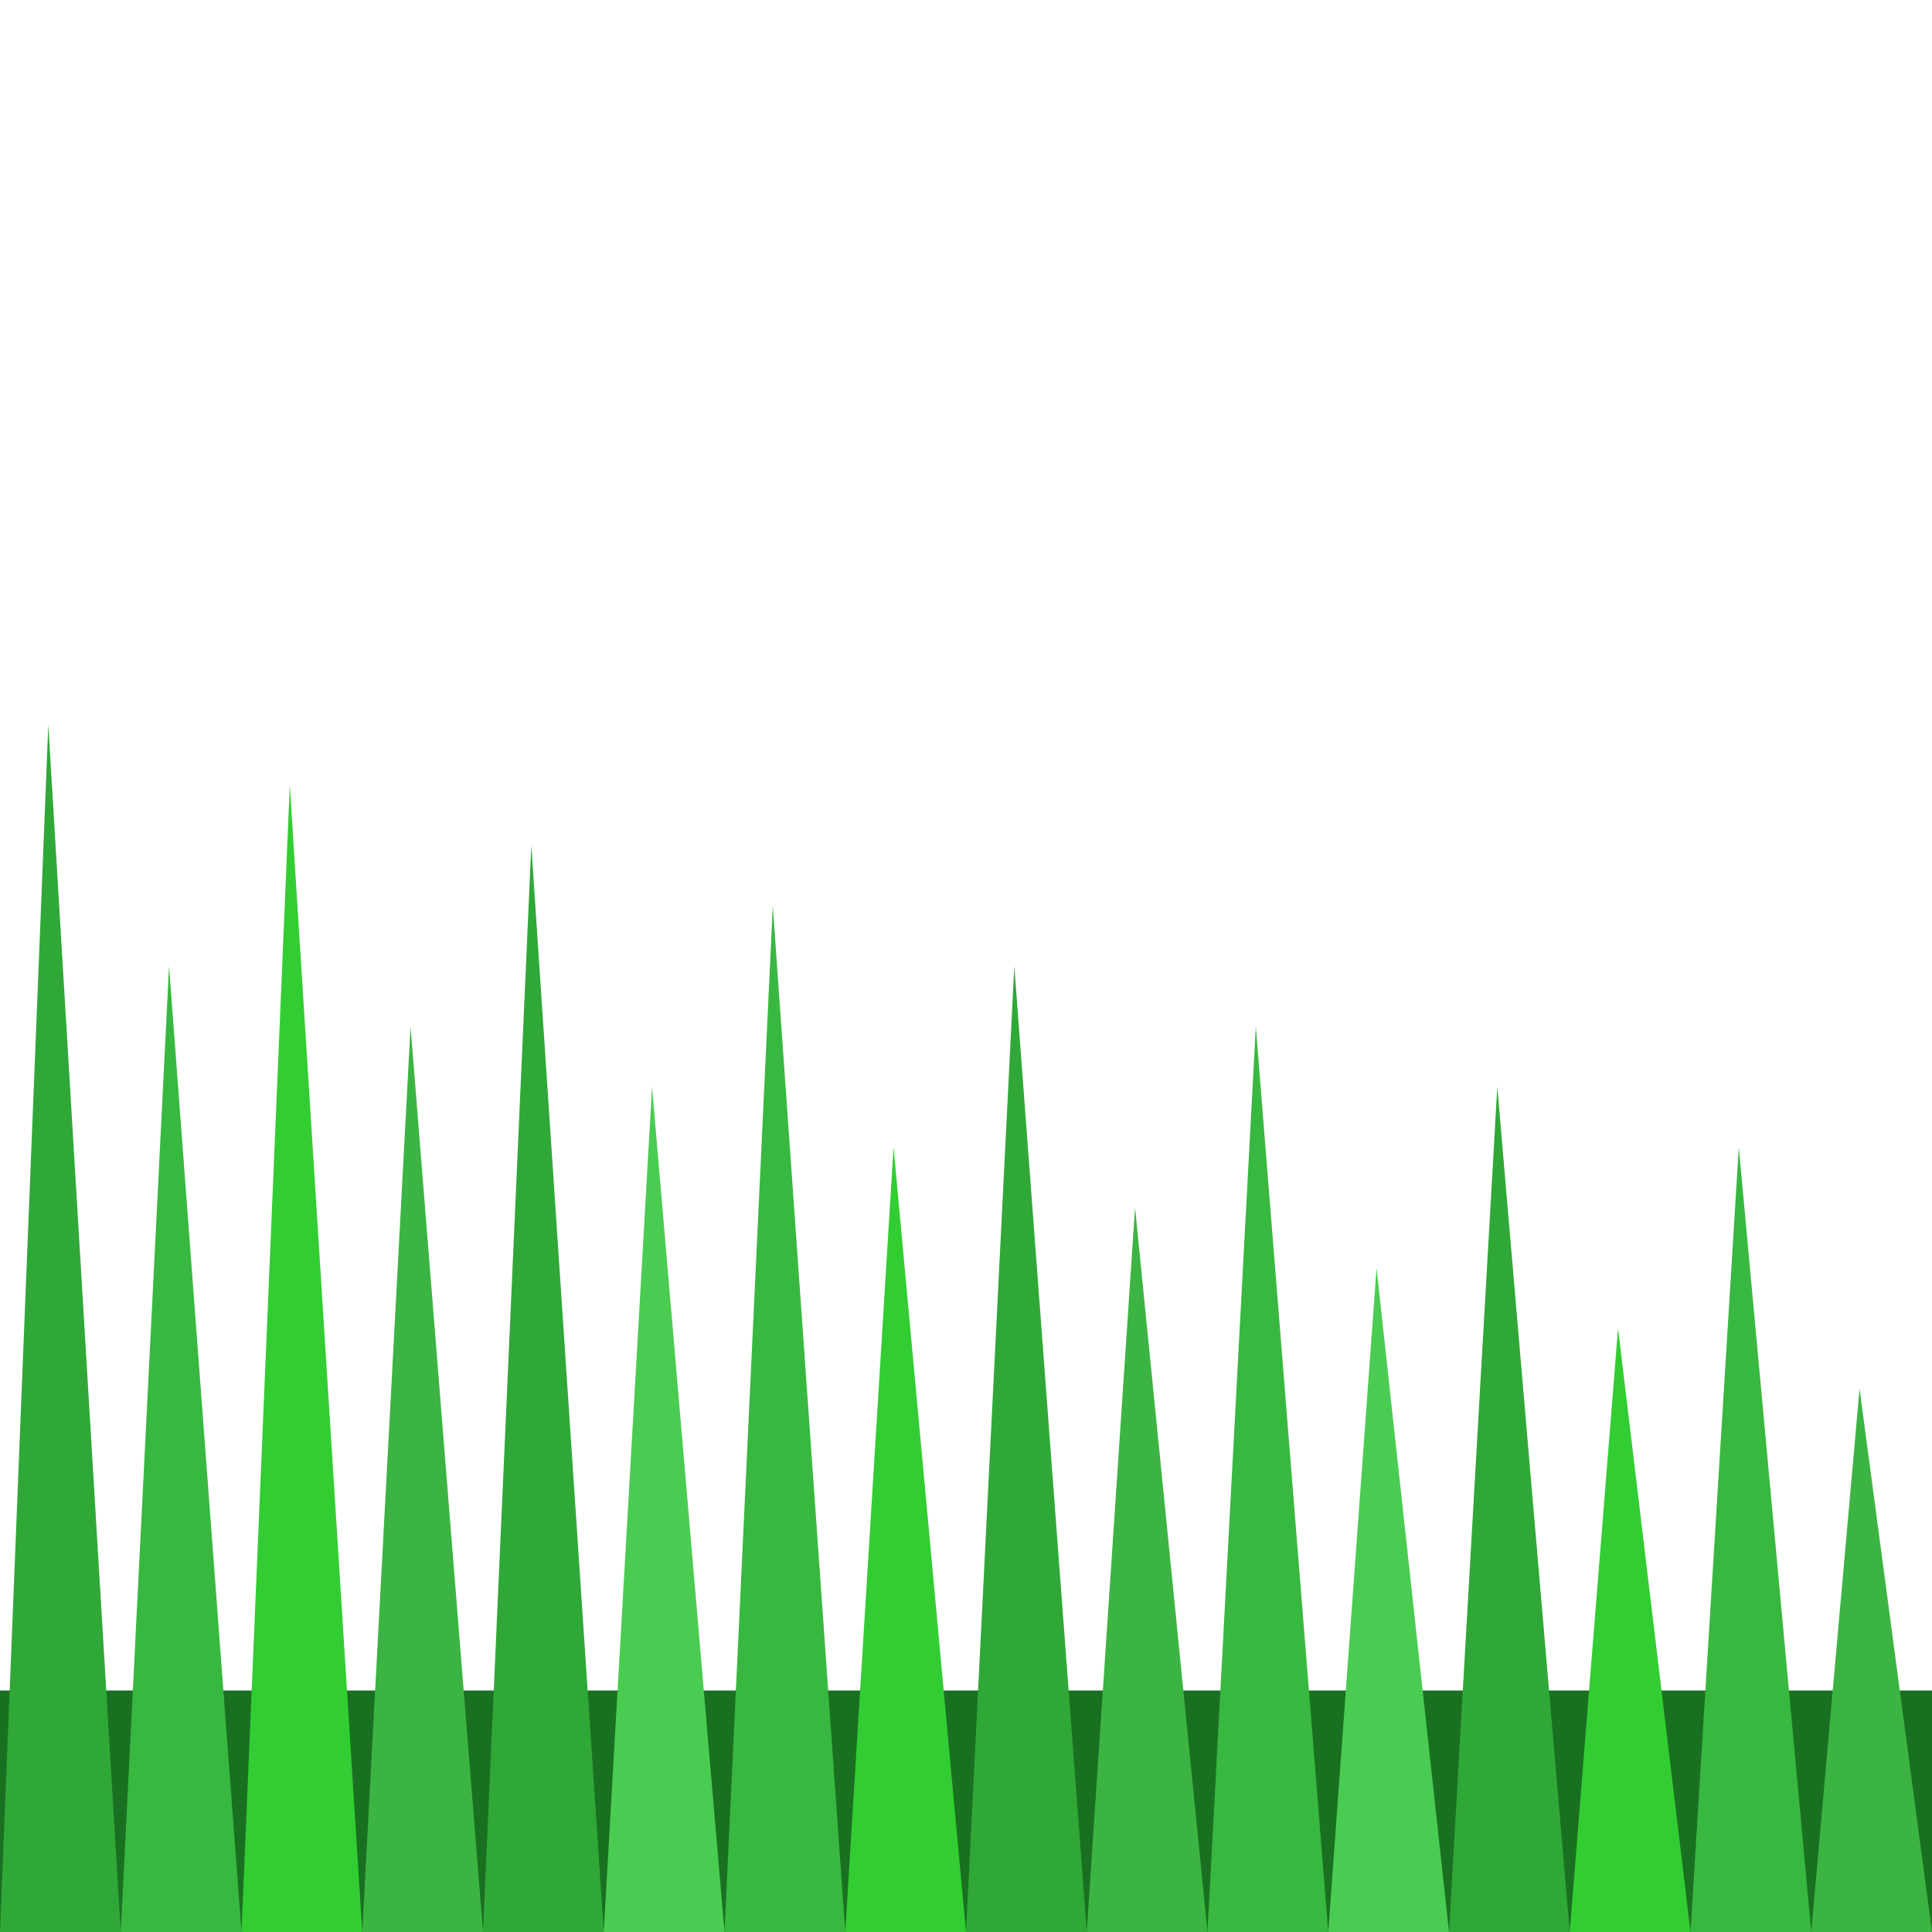
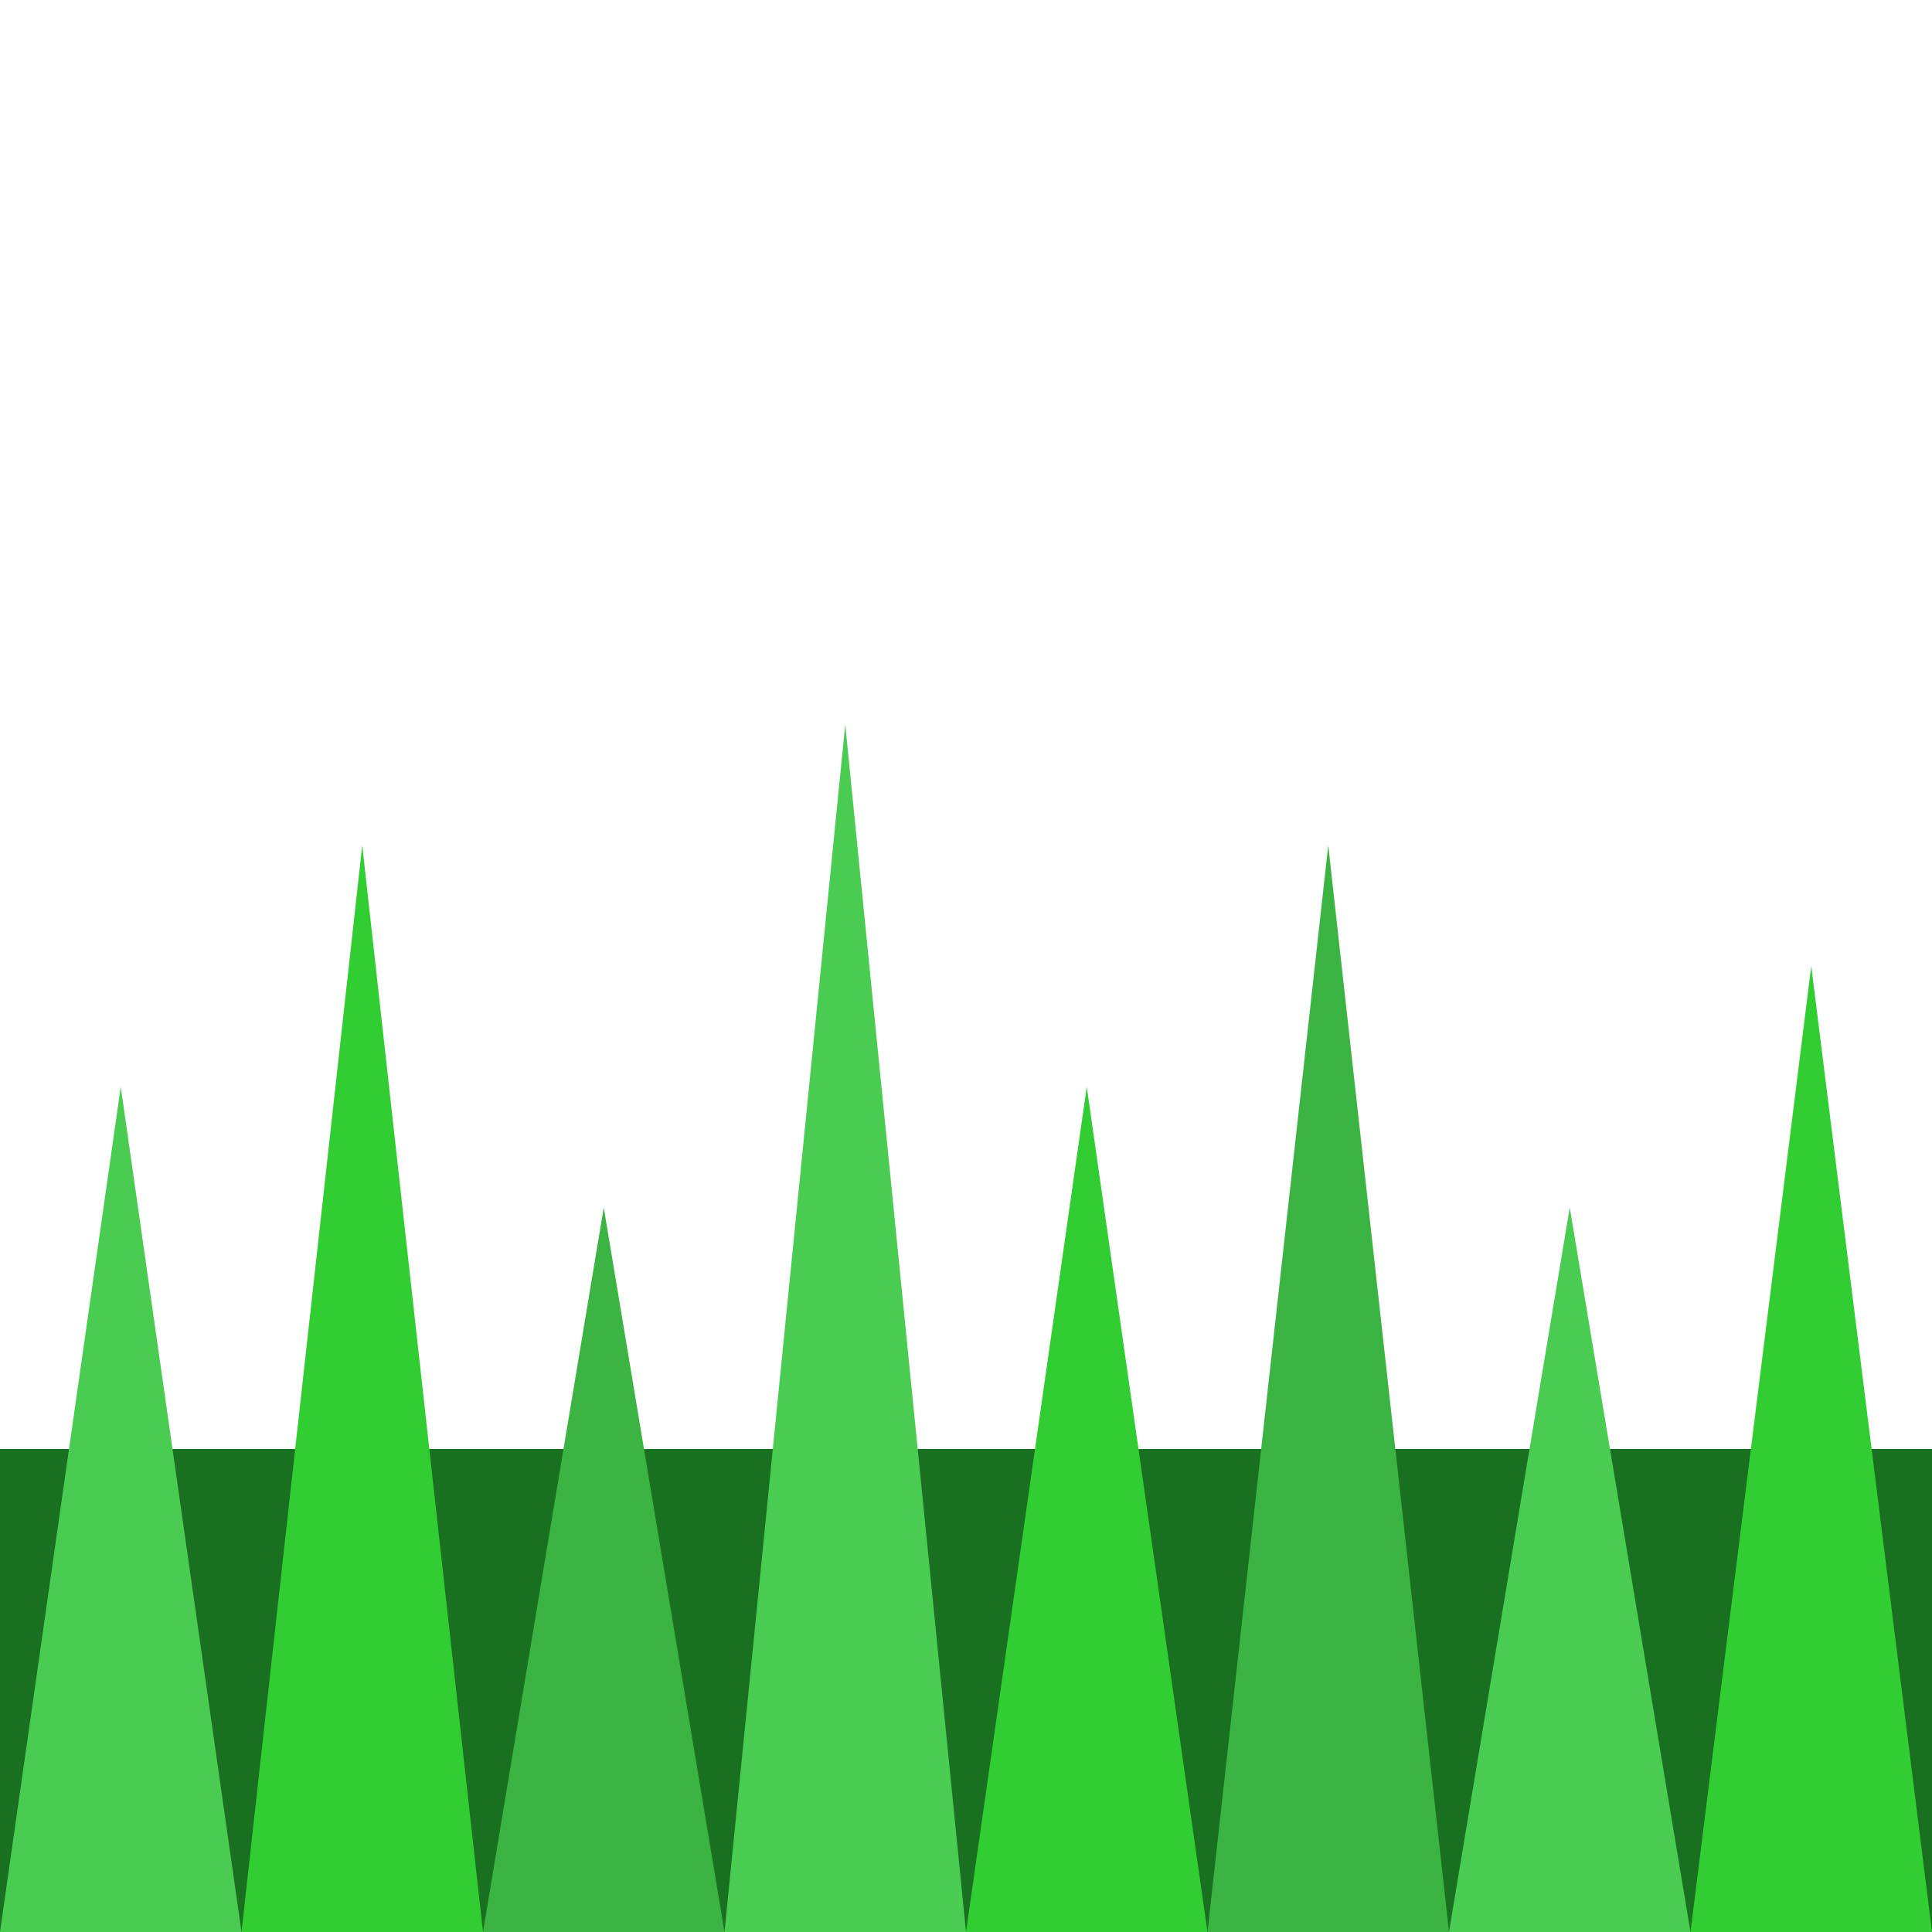
<svg xmlns="http://www.w3.org/2000/svg" width="32" height="32" viewBox="0 0 32 32">
-   <rect x="0" y="28" width="32" height="4" fill="#1a7021" />
-   <polygon points="0,32 2,32 0.8,12" fill="#30a838" />
-   <polygon points="2,32 4,32 2.8,16" fill="#38b840" />
-   <polygon points="4,32 6,32 4.8,13" fill="#32cd32" />
-   <polygon points="6,32 8,32 6.8,17" fill="#3cb443" />
-   <polygon points="8,32 10,32 8.8,14" fill="#30a838" />
-   <polygon points="10,32 12,32 10.8,18" fill="#4acc52" />
-   <polygon points="12,32 14,32 12.8,15" fill="#38b840" />
-   <polygon points="14,32 16,32 14.8,19" fill="#32cd32" />
-   <polygon points="16,32 18,32 16.8,16" fill="#30a838" />
-   <polygon points="18,32 20,32 18.8,20" fill="#3cb443" />
-   <polygon points="20,32 22,32 20.8,17" fill="#38b840" />
-   <polygon points="22,32 24,32 22.8,21" fill="#4acc52" />
-   <polygon points="24,32 26,32 24.8,18" fill="#30a838" />
-   <polygon points="26,32 28,32 26.8,22" fill="#32cd32" />
-   <polygon points="28,32 30,32 28.8,19" fill="#38b840" />
-   <polygon points="30,32 32,32 30.8,23" fill="#3cb443" />
+   <rect x="0" y="24" width="32" height="8" fill="#1a7021" />
+   <polygon points="0,32 4,32 2,18" fill="#4acc52" />
+   <polygon points="4,32 8,32 6,14" fill="#32cd32" />
+   <polygon points="8,32 12,32 10,20" fill="#3cb443" />
+   <polygon points="12,32 16,32 14,12" fill="#4acc52" />
+   <polygon points="16,32 20,32 18,18" fill="#32cd32" />
+   <polygon points="20,32 24,32 22,14" fill="#3cb443" />
+   <polygon points="24,32 28,32 26,20" fill="#4acc52" />
+   <polygon points="28,32 32,32 30,16" fill="#32cd32" />
</svg>
